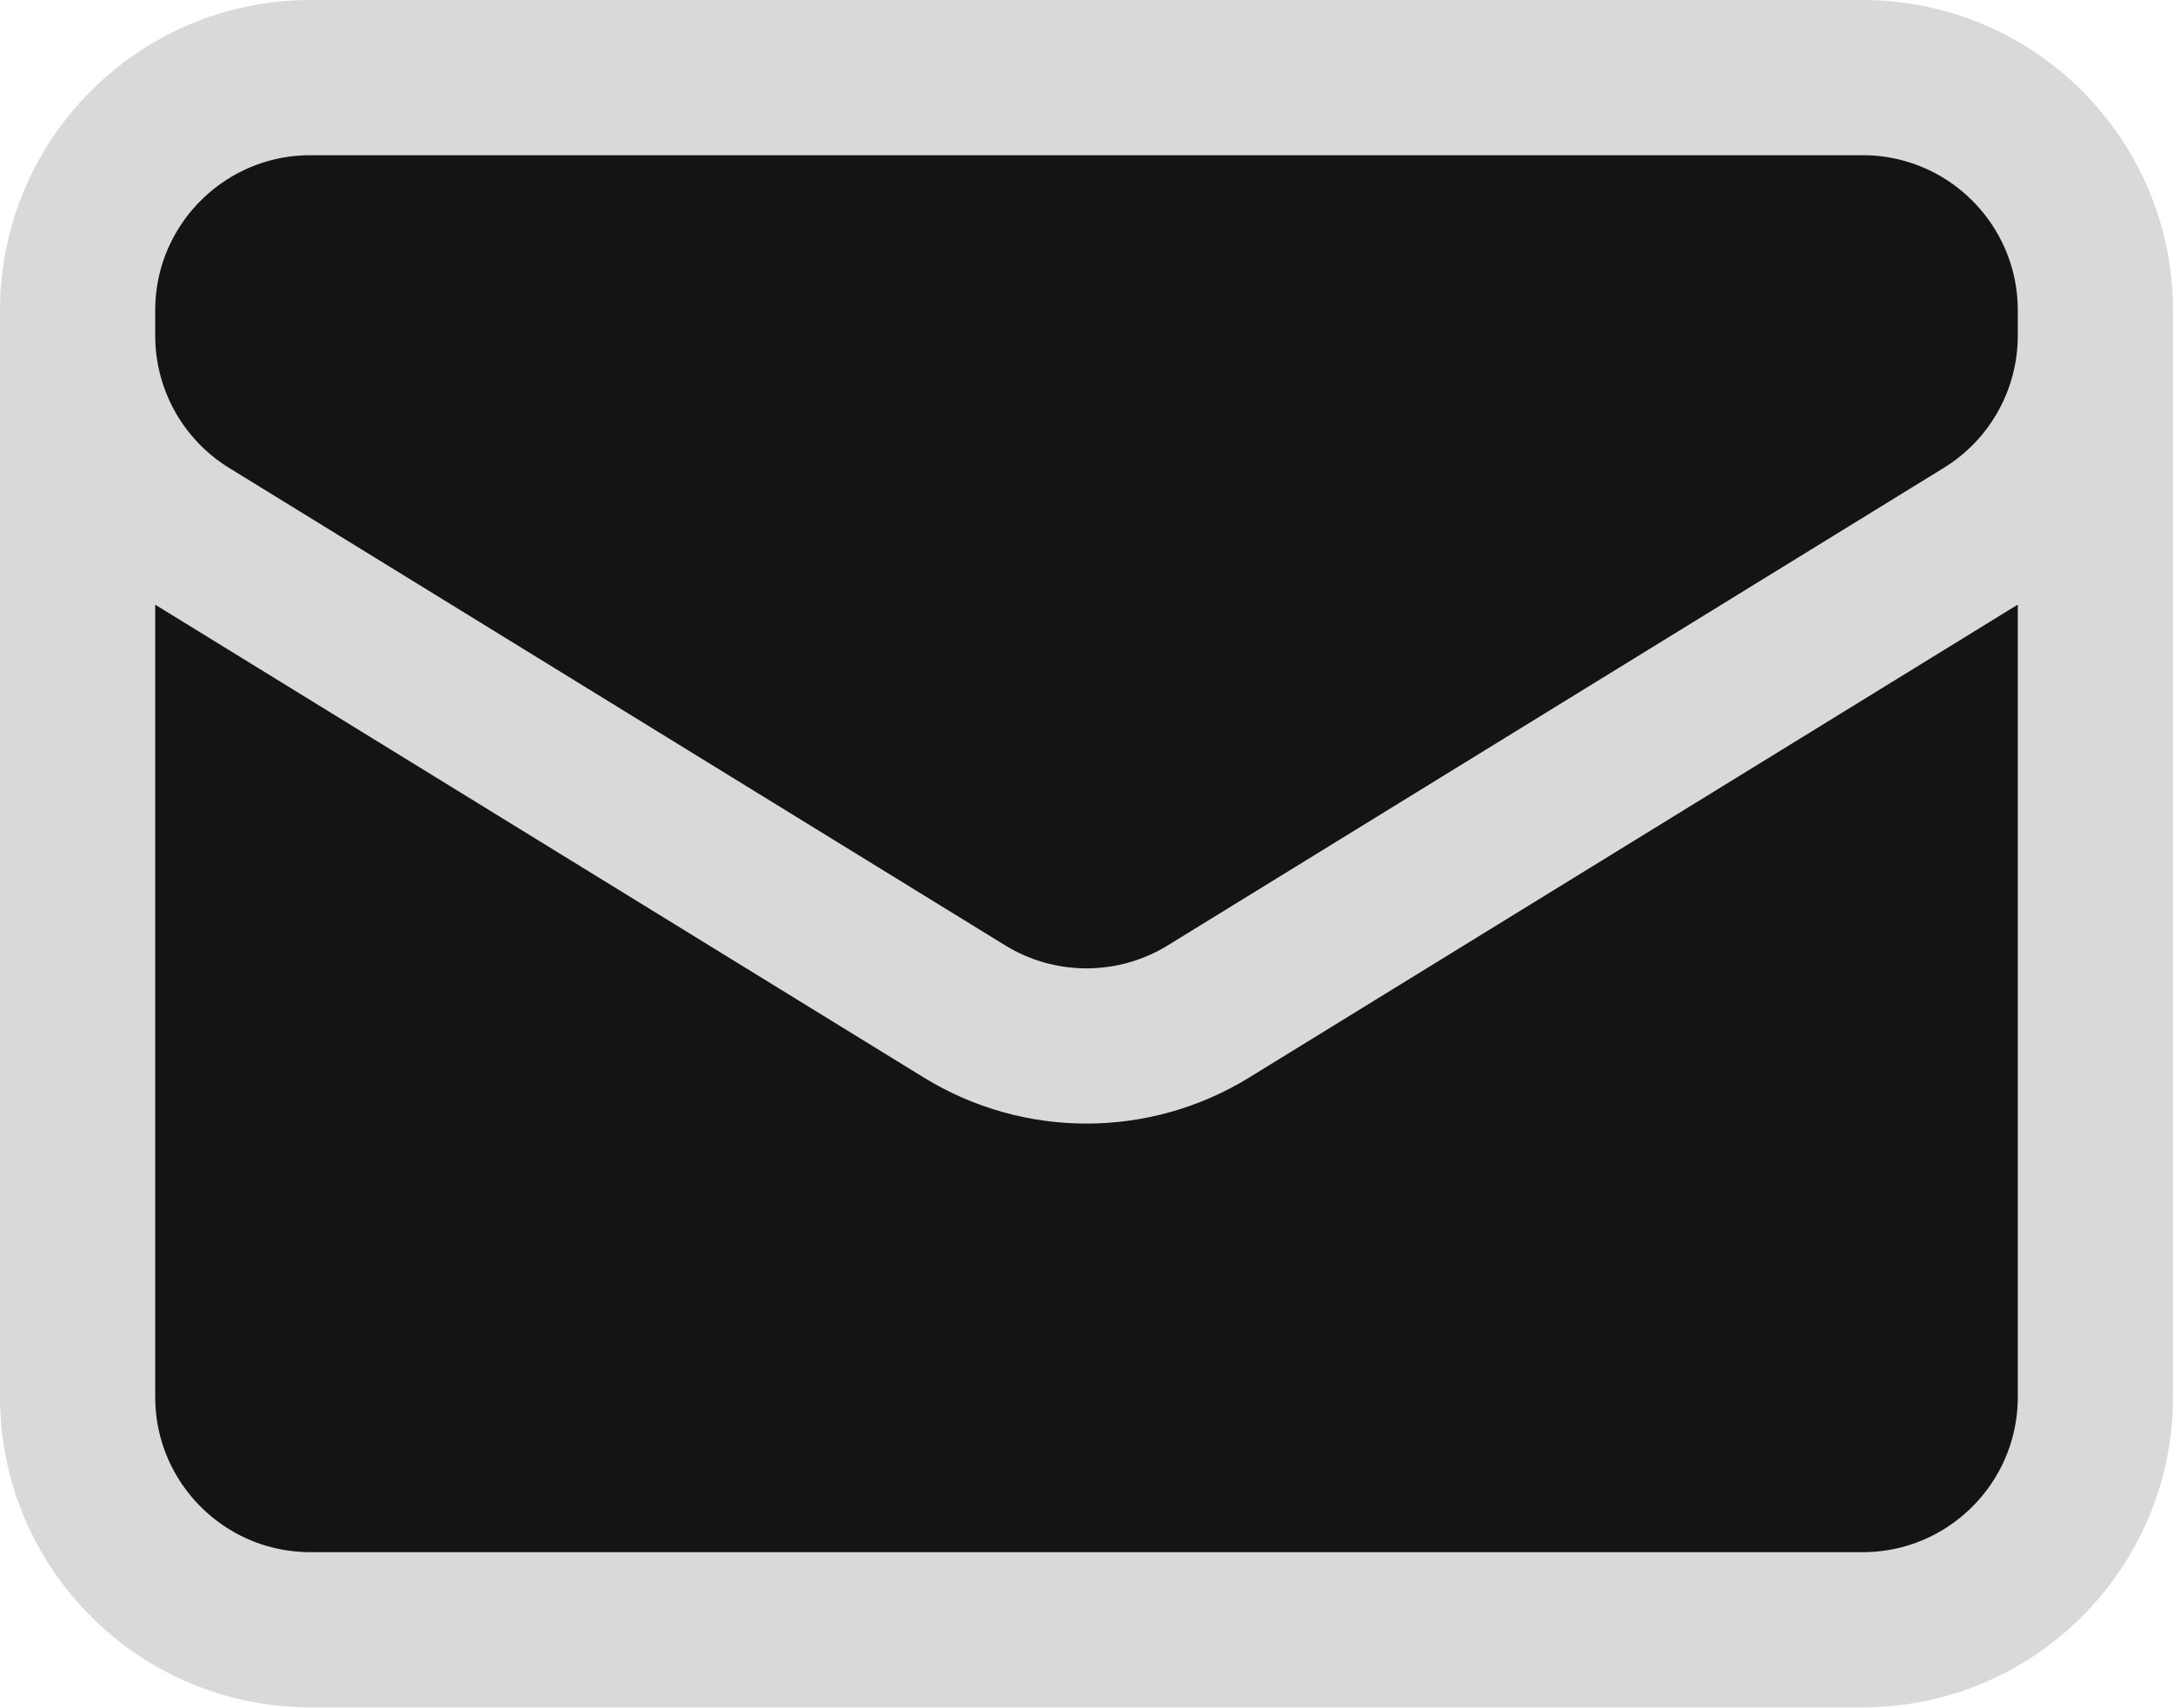
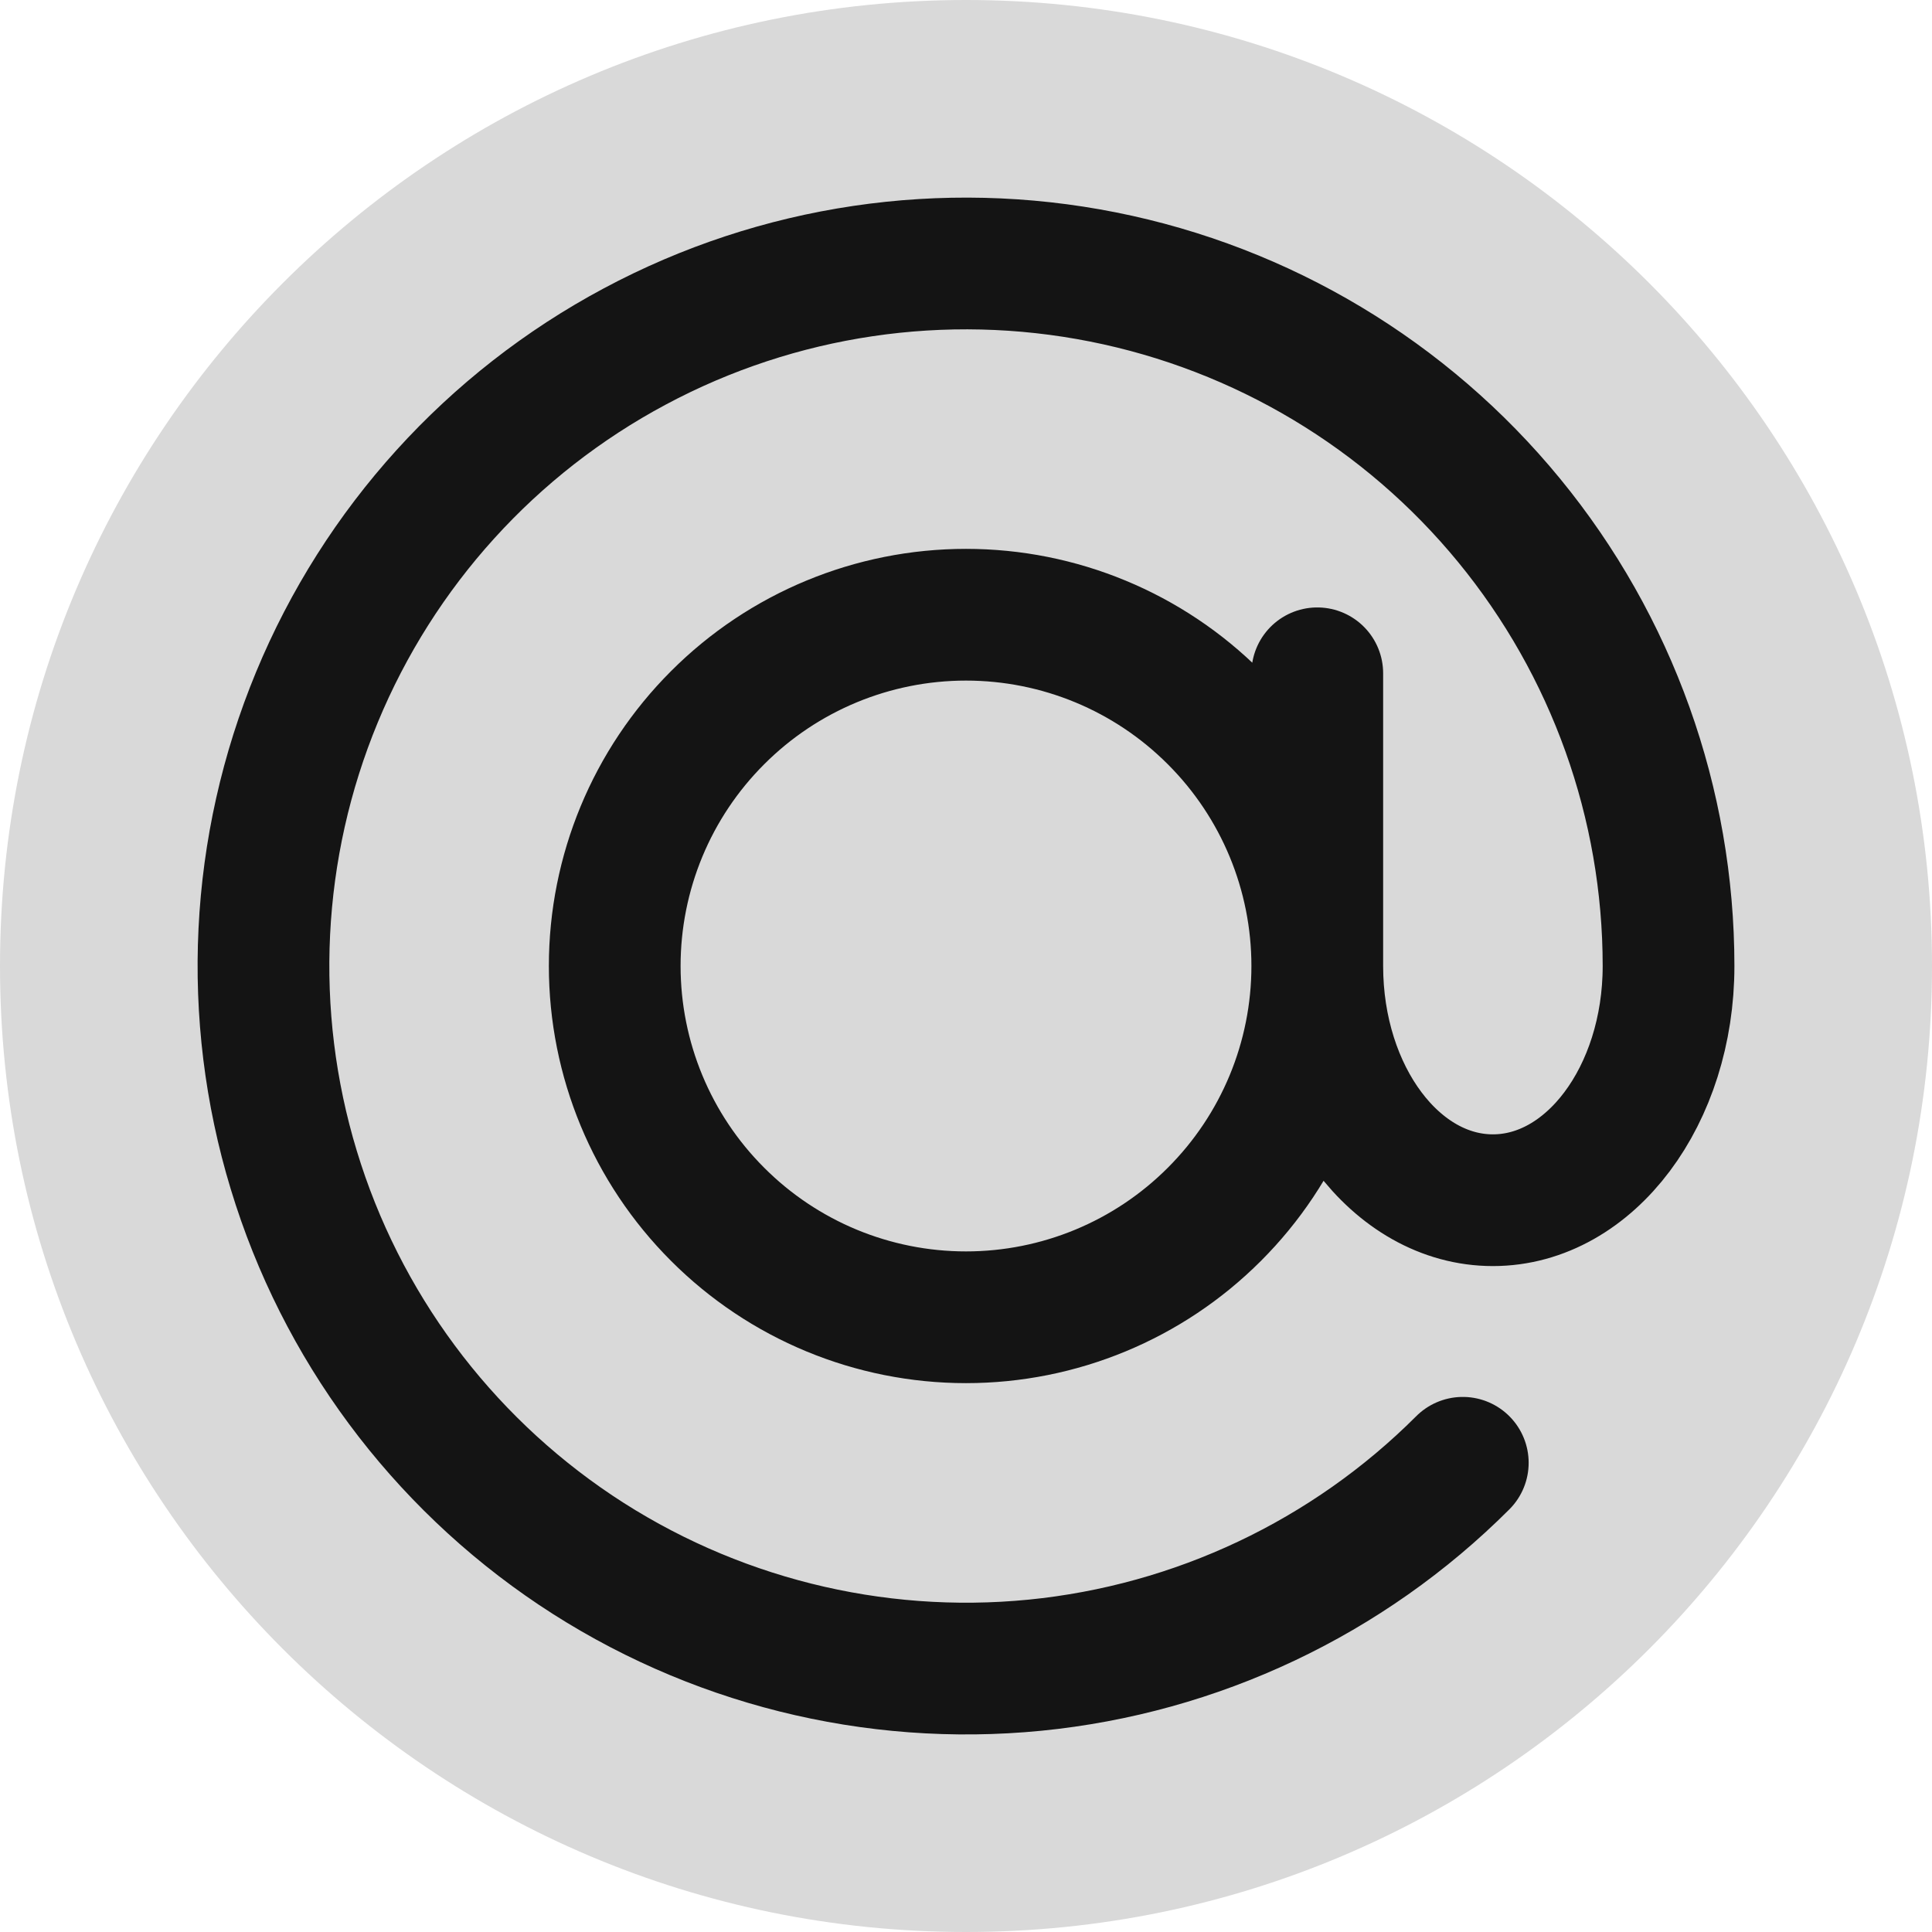
- <svg xmlns="http://www.w3.org/2000/svg" viewBox="1.5 3.75 21 16.5" aria-label="email icon" fill="#141414" stroke="#d9d9d9" stroke-width="1.5">
-   <path stroke-linecap="round" stroke-linejoin="round" d="M21.75 6.75v10.5a2.25 2.25 0 01-2.25 2.25h-15a2.25 2.25 0 01-2.25-2.25V6.75m19.5 0A2.25 2.25 0 0019.5 4.5h-15a2.25 2.25 0 00-2.25 2.25m19.5 0v.243a2.25 2.25 0 01-1.07 1.916l-7.5 4.615a2.25 2.25 0 01-2.36 0L3.32 8.91a2.25 2.25 0 01-1.07-1.916V6.75" />
+ <svg xmlns="http://www.w3.org/2000/svg" viewBox="0 0 22 22" fill="none">
+   <path d="M11 22C17.075 22 22 17.075 22 11C22 4.925 17.075 0 11 0C4.925 0 0 4.925 0 11C0 17.075 4.925 22 11 22Z" fill="#D9D9D9" />
+   <path d="M15 11C15 12.061 14.579 13.078 13.828 13.828C13.078 14.579 12.061 15 11 15C9.939 15 8.922 14.579 8.172 13.828C7.421 13.078 7 12.061 7 11C7 9.939 7.421 8.922 8.172 8.172C8.922 7.421 9.939 7 11 7C12.061 7 13.078 7.421 13.828 8.172C14.579 8.922 15 9.939 15 11ZM15 11C15 12.473 15.895 13.667 17 13.667C18.105 13.667 19 12.473 19 11C19 9.149 18.358 7.356 17.184 5.925C16.01 4.494 14.376 3.515 12.561 3.154C10.745 2.793 8.861 3.072 7.229 3.945C5.596 4.817 4.317 6.229 3.609 7.939C2.901 9.649 2.807 11.551 3.345 13.322C3.882 15.094 5.017 16.623 6.555 17.652C8.094 18.68 9.942 19.143 11.784 18.962C13.626 18.78 15.348 17.966 16.657 16.657M15 11V7.667" stroke="#141414" stroke-width="1.5" stroke-linecap="round" />
</svg>
